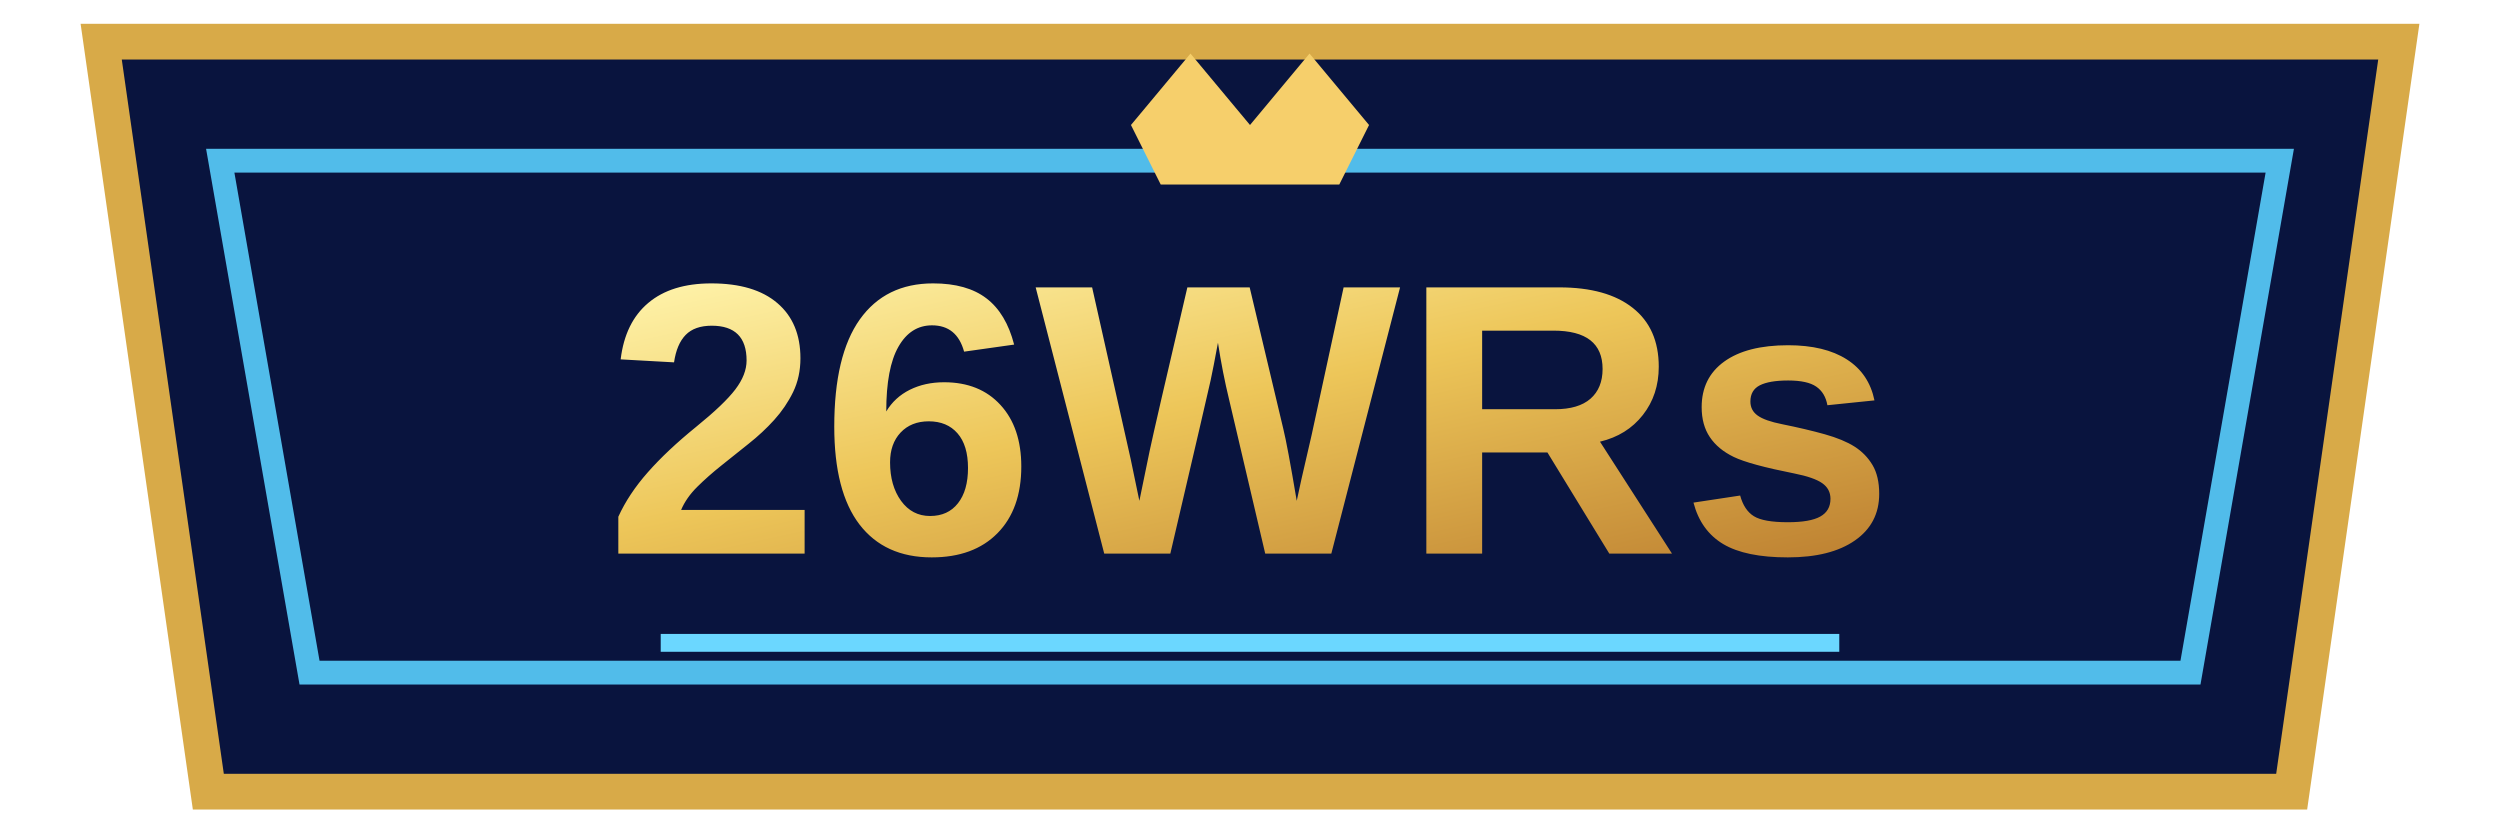
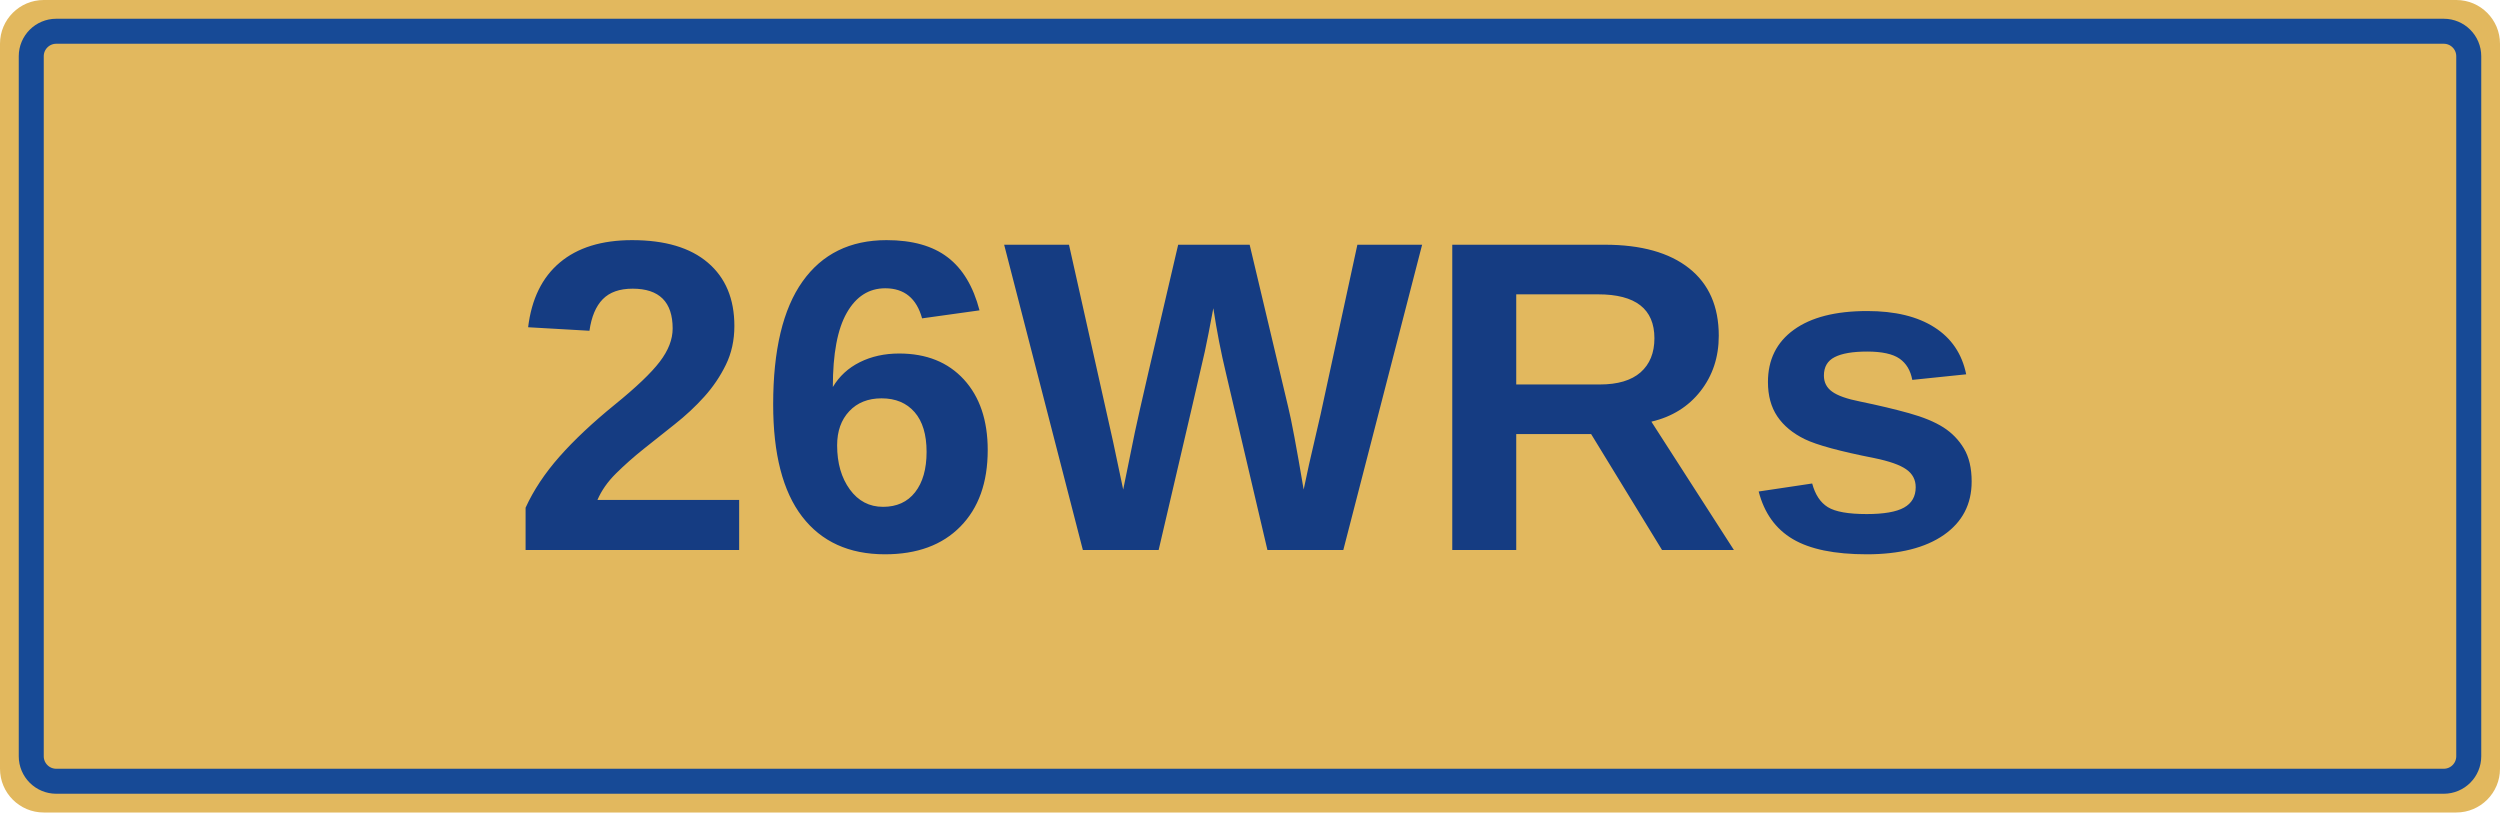
- <svg xmlns="http://www.w3.org/2000/svg" viewBox="0 0 420 140">
-   <defs>
-     <linearGradient id="g" x2="1" y2="1">
-       <stop stop-color="#fff4ac" />
-       <stop offset=".45" stop-color="#edc659" />
-       <stop offset="1" stop-color="#bd8031" />
-     </linearGradient>
-   </defs>
-   <path d="M17 7H403L385 133H35Z" fill="#09143e" stroke="#d8aa48" stroke-width="6" />
-   <path d="M37 27h346l-15 86H52z" fill="none" stroke="#51bcea" stroke-width="4" />
-   <path d="M190 21l10 -12 10 12 10 -12 10 12 -5 10h-30z" fill="#f6cf6b" />
-   <text x="210" y="93" font-size="65" font-family="Arial,sans-serif" font-weight="900" text-anchor="middle" fill="url(#g)">26WRs</text>
-   <path d="M111 108h198" stroke="#6bd7ff" stroke-width="3" />
+ <svg xmlns="http://www.w3.org/2000/svg" viewBox="0 0 400 130" role="img" aria-label="26WRs">
+   <rect width="400" height="130" rx="7" fill="#E2B85E" />
+   <rect x="5" y="5" width="390" height="120" rx="4" fill="none" stroke="#174A96" stroke-width="4" />
+   <text x="200" y="88" font-family="Arial,Helvetica,sans-serif" font-size="71" font-weight="800" fill="#153C82" text-anchor="middle">26WRs</text>
</svg>
